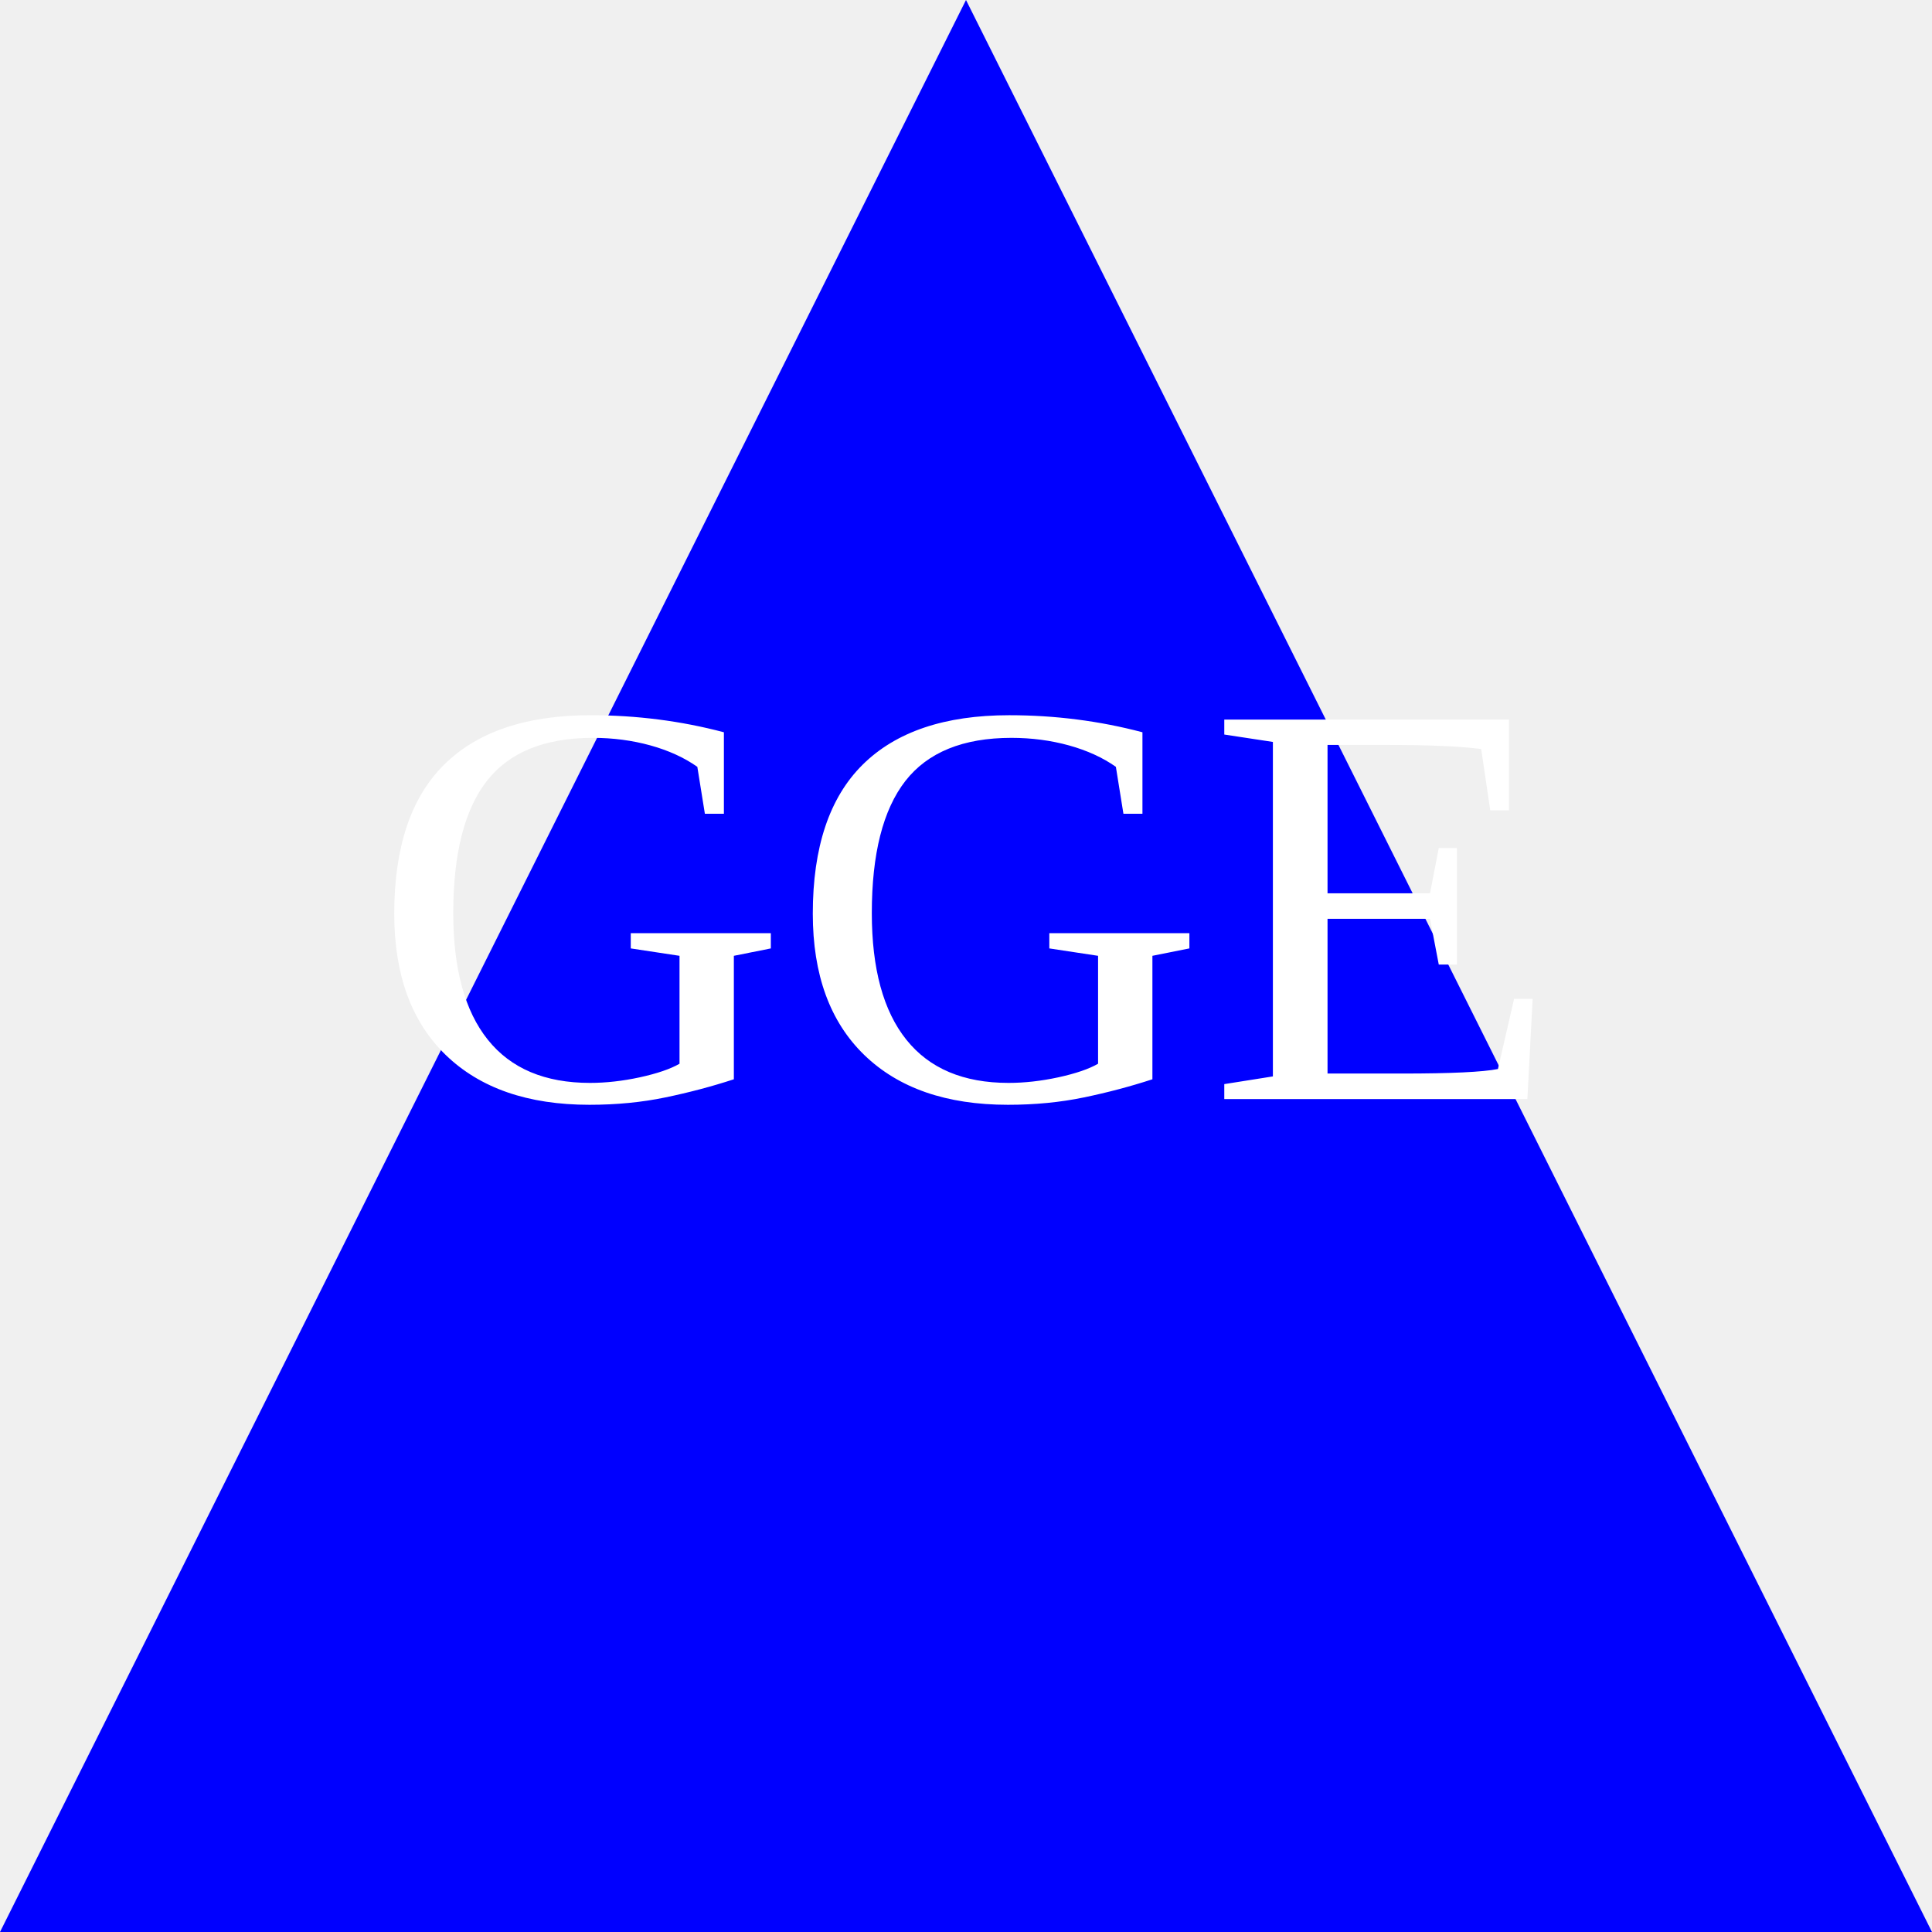
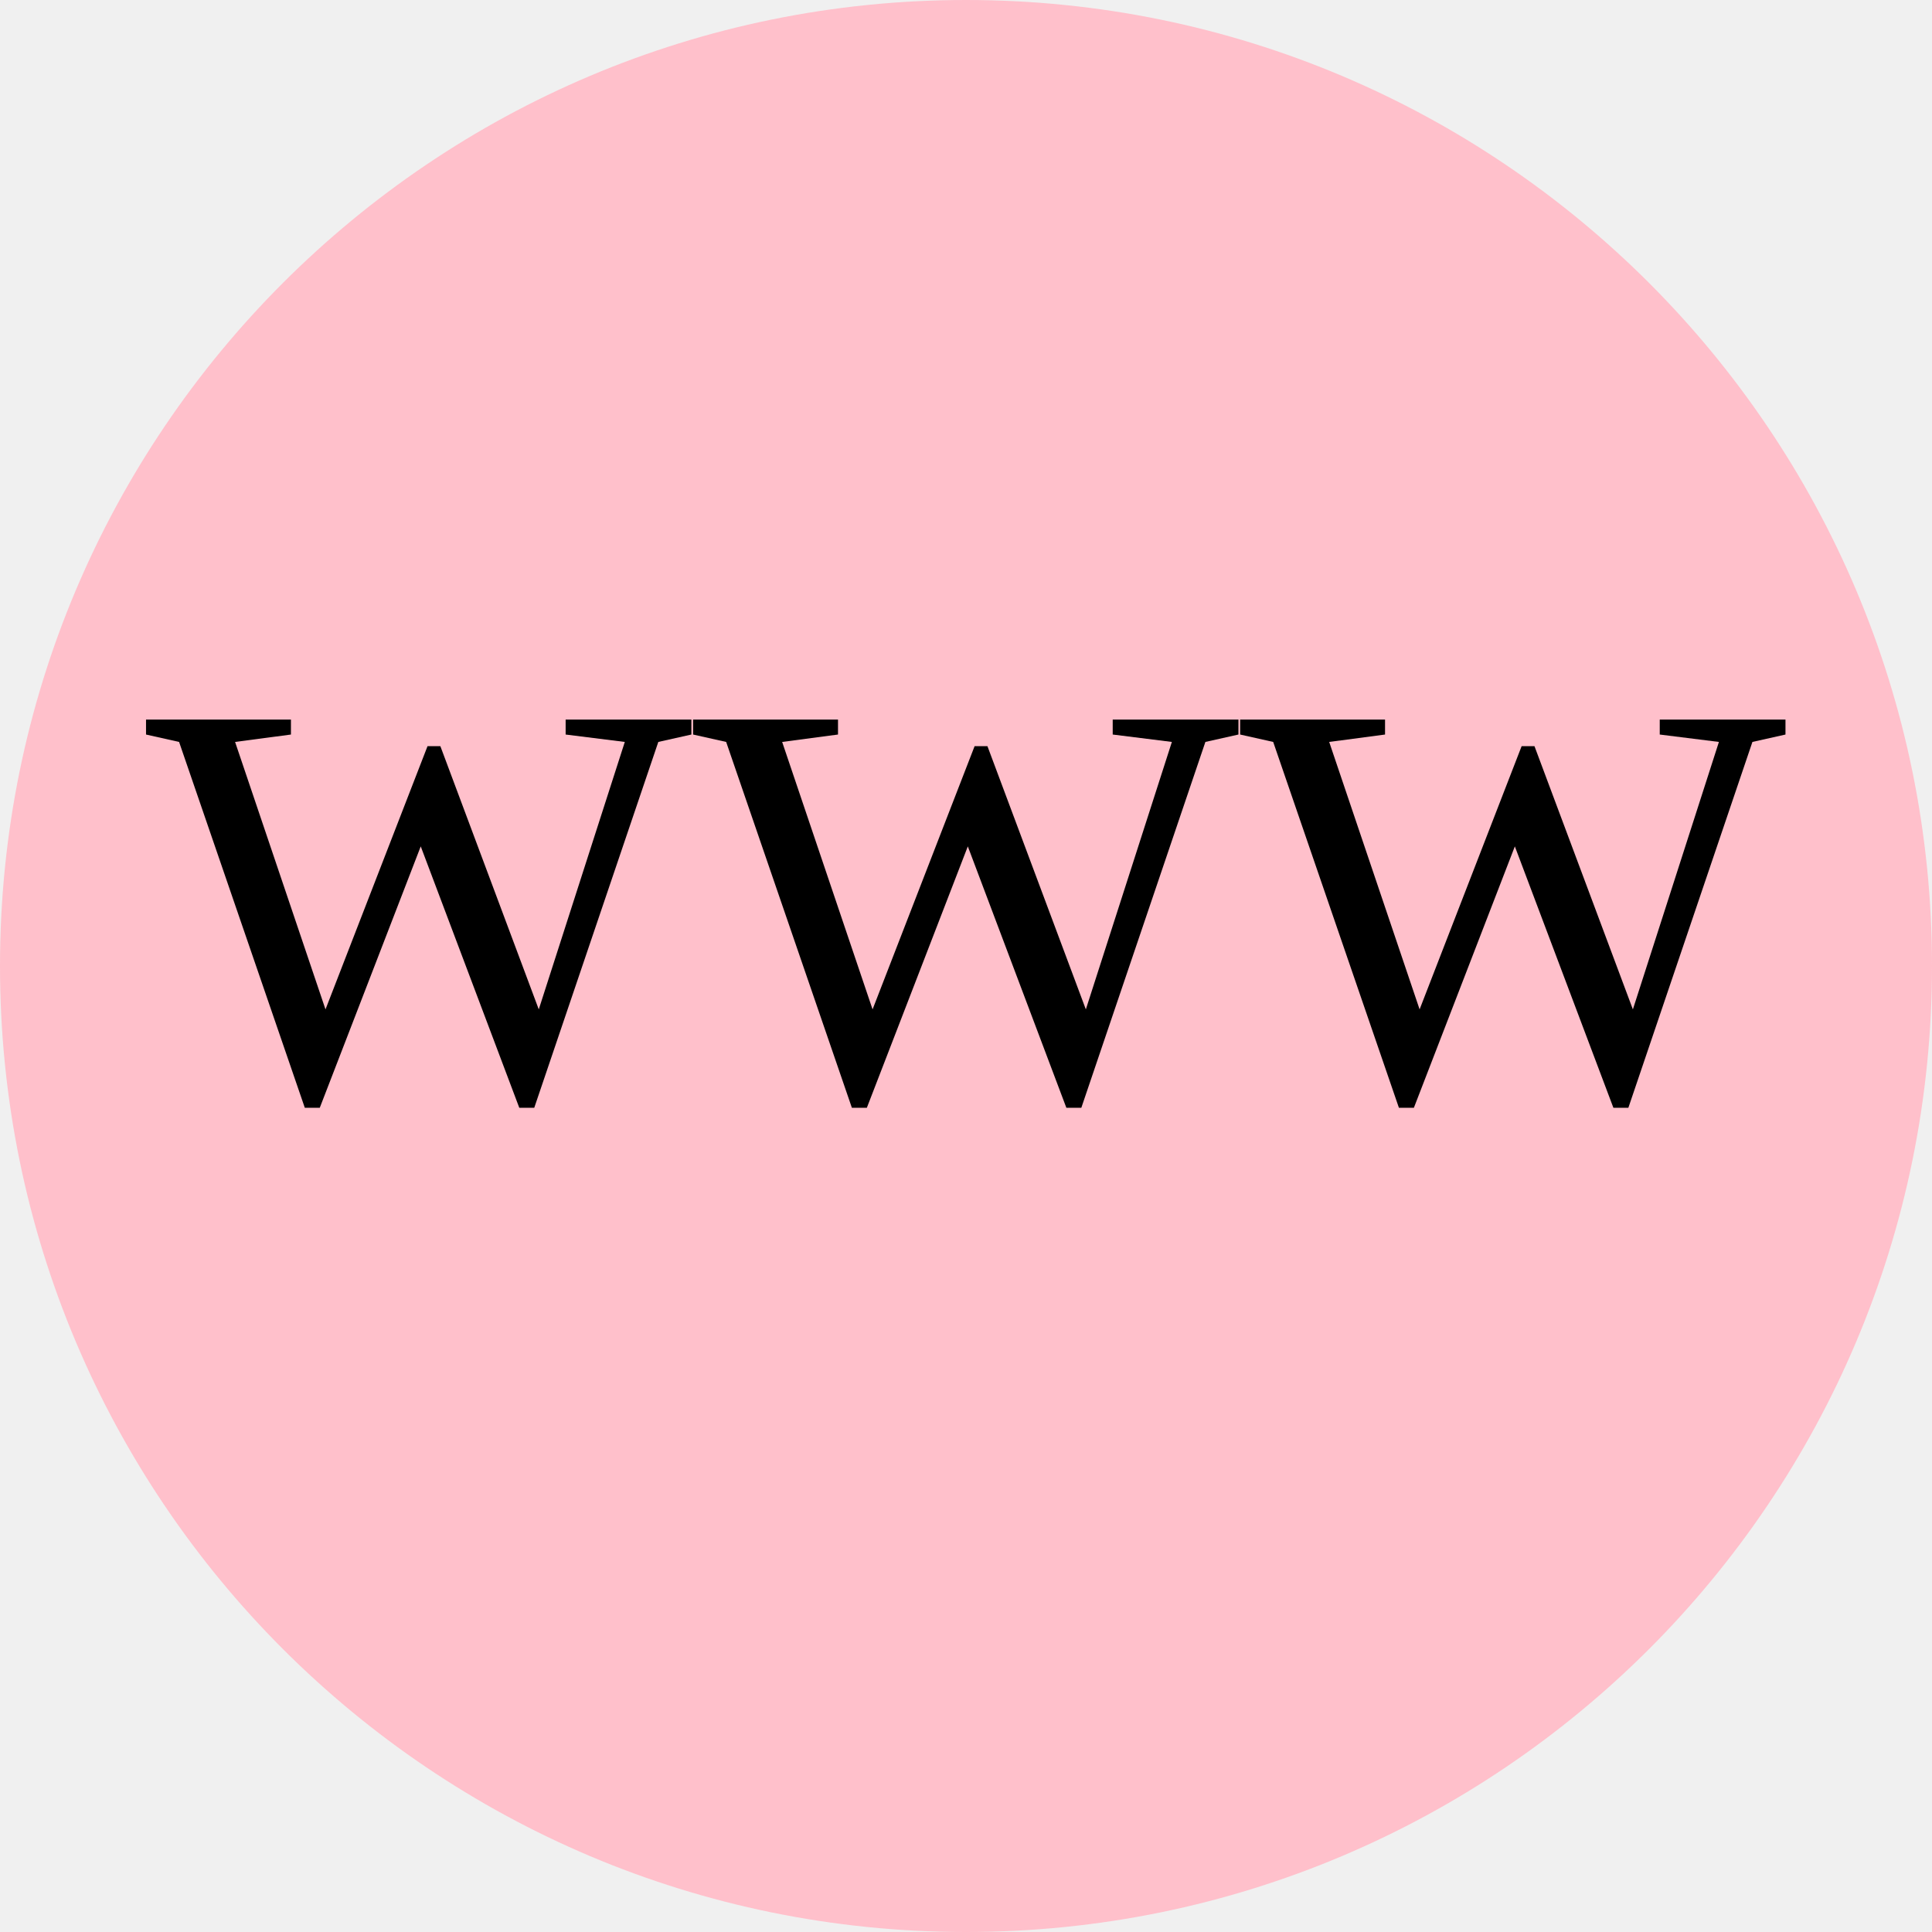
<svg xmlns="http://www.w3.org/2000/svg" version="1.1" width="200" height="200">
-   <polygon points="0, 200 200, 200 100, 0" fill="blue" />
-   <text x="100" y="100" font-size="60" text-anchor="middle" dominant-baseline="middle" fill="white">GGE</text>
+   <circle cx="100" cy="100" r="100" fill="pink" />
+   <text x="100" y="100" font-size="60" text-anchor="middle" dominant-baseline="middle" fill="black">WWW</text>
</svg>
